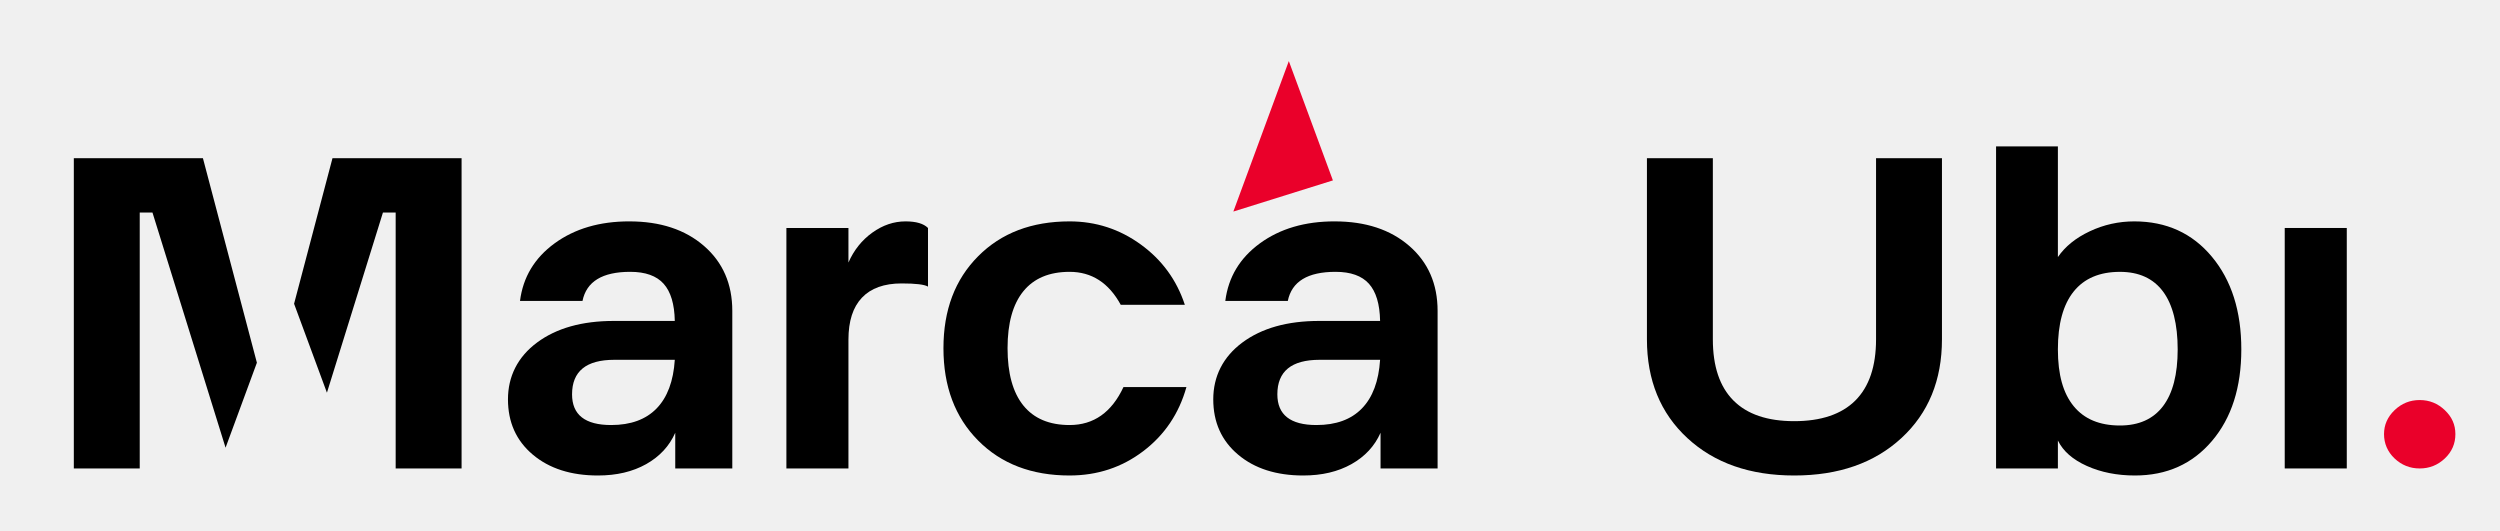
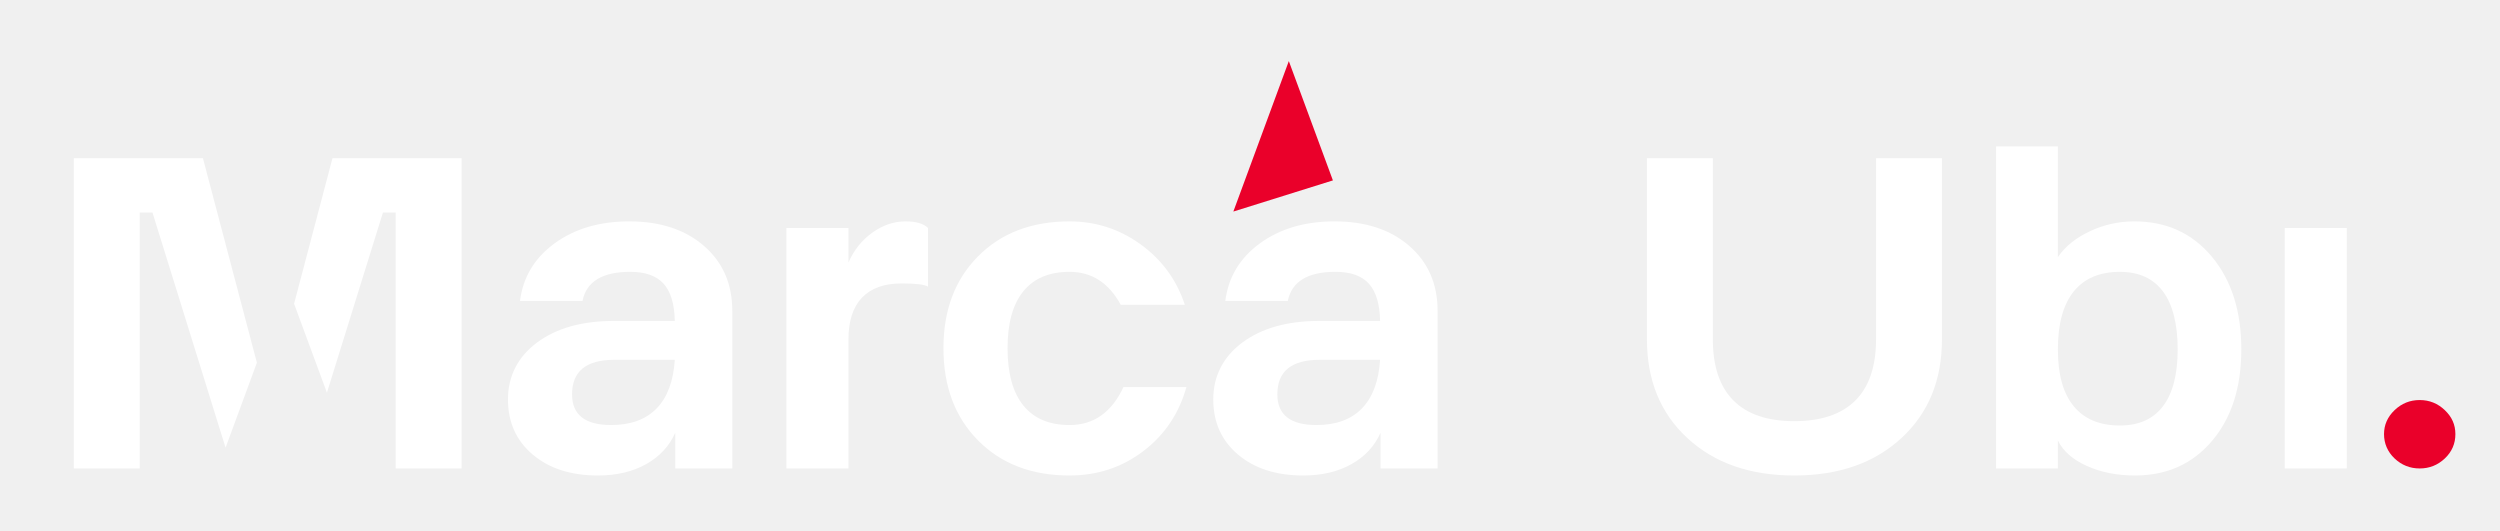
- <svg xmlns="http://www.w3.org/2000/svg" id="Layer_1" version="1.1" viewBox="0 0 2538.61 538.79">
+ <svg xmlns="http://www.w3.org/2000/svg" id="marca_ubi_vector" viewBox="0 0 2538.61 538.79">
  <defs>
    <style>
-       .st0 {
-         fill: #ea002a;
-       }
- 
-       .st1 {
-         fill: none;
-       }
- 
-       .st2 {
-         display: none;
-         fill: #fff;
-       }
- 
-       .st3 {
-         clip-path: url(#clippath);
-       }
+       .brand-letter { fill: #ffffff; }
+       .brand-red { fill: #ea002a; }
    </style>
-     <clipPath id="clippath">
-       <rect class="st1" x="-255.87" y="-1252.96" width="3080" height="3080" />
-     </clipPath>
  </defs>
-   <rect class="st2" x="-255.87" y="-1252.96" width="3080" height="3080" />
-   <g class="st3">
-     <path d="M639.05,224.8c31.39,0,56.66,8.31,75.82,24.93,19.16,16.62,28.74,38.62,28.74,66.01v159.95h-57.93v-36.24c-6,13.54-15.85,24.16-29.54,31.85-13.7,7.69-30.01,11.54-48.93,11.54-27.39,0-49.47-7.08-66.24-21.23-16.77-14.15-25.16-32.85-25.16-56.09s9.85-43.08,29.54-57.7c19.69-14.62,45.7-21.93,78.01-21.93h61.85c-.31-17.08-4.08-29.66-11.31-37.74-7.23-8.08-18.54-12.12-33.93-12.12-28.31,0-44.47,9.85-48.47,29.54h-63.47c3.08-24.16,14.81-43.66,35.2-58.51,20.39-14.85,45.66-22.27,75.82-22.27M620.59,431.6c19.85,0,35.23-5.61,46.16-16.85,10.92-11.23,17.08-27.7,18.47-49.39h-61.4c-28.62,0-42.93,11.69-42.93,35.08,0,20.77,13.23,31.16,39.7,31.16" />
-     <path d="M861.55,475.69h-63.01v-244.19h63.01v35.08c5.54-12.61,13.62-22.73,24.23-30.35,10.62-7.62,21.85-11.43,33.7-11.43,10.77,0,18.38,2.23,22.85,6.69v59.55c-3.54-2.15-12.46-3.23-26.77-3.23-17.7,0-31.12,4.81-40.28,14.43-9.16,9.62-13.73,23.81-13.73,42.58v130.87Z" />
-     <path d="M1086.12,482.84c-38.47,0-69.44-11.85-92.9-35.54-23.47-23.69-35.2-54.93-35.2-93.71s11.73-69.74,35.2-93.36c23.46-23.62,54.43-35.43,92.9-35.43,26.62,0,50.7,7.81,72.24,23.43,21.54,15.62,36.47,36.04,44.78,61.28h-65.09c-12.16-22.31-29.47-33.47-51.93-33.47-20.62,0-36.28,6.58-46.97,19.73-10.7,13.16-16.04,32.43-16.04,57.82s5.34,44.93,16.04,58.16c10.69,13.23,26.35,19.85,46.97,19.85,24.46,0,42.7-12.85,54.7-38.55h63.93c-7.54,26.93-22.16,48.62-43.85,65.09-21.7,16.47-46.62,24.69-74.78,24.69" />
-     <path d="M1355.24,224.8c31.39,0,56.66,8.31,75.82,24.93,19.16,16.62,28.74,38.62,28.74,66.01v159.95h-57.93v-36.24c-6,13.54-15.85,24.16-29.54,31.85-13.7,7.69-30.01,11.54-48.93,11.54-27.39,0-49.47-7.08-66.24-21.23-16.77-14.15-25.16-32.85-25.16-56.09s9.85-43.08,29.54-57.7c19.69-14.62,45.7-21.93,78.01-21.93h61.86c-.31-17.08-4.08-29.66-11.31-37.74-7.23-8.08-18.54-12.12-33.93-12.12-28.31,0-44.47,9.85-48.47,29.54h-63.47c3.08-24.16,14.81-43.66,35.2-58.51,20.39-14.85,45.66-22.27,75.82-22.27M1336.78,431.6c19.85,0,35.23-5.61,46.16-16.85,10.92-11.23,17.08-27.7,18.47-49.39h-61.4c-28.62,0-42.93,11.69-42.93,35.08,0,20.77,13.23,31.16,39.7,31.16" />
-     <path d="M1821.93,482.84c-44.93,0-81.09-12.65-108.48-37.97-27.39-25.31-41.08-58.74-41.08-100.29v-183.95h66.93v183.95c0,27.39,6.96,48.09,20.89,62.09,13.92,14,34.51,21,61.74,21s48.08-7,62.09-21c14-14,21-34.7,21-62.09v-183.95h66.93v183.95c0,41.55-13.73,74.97-41.2,100.29-27.47,25.31-63.74,37.97-108.82,37.97" />
-     <path d="M2167.91,482.84c-18.16,0-34.43-3.23-48.81-9.69-14.39-6.46-24.2-15.08-29.43-25.85v28.39h-62.78V148.64h62.78v112.4c7.39-10.77,18.19-19.5,32.43-26.2,14.23-6.69,29.27-10.04,45.12-10.04,32.62,0,58.89,11.97,78.82,35.89,19.93,23.93,29.89,55.28,29.89,94.05s-9.93,69.63-29.77,93.02c-19.85,23.39-45.93,35.08-78.24,35.08M2152.68,432.07c19.23,0,33.81-6.54,43.74-19.62,9.93-13.08,14.89-32.31,14.89-57.7s-4.96-45.43-14.89-58.74c-9.92-13.31-24.5-19.96-43.74-19.96-20.62,0-36.28,6.66-46.97,19.96-10.7,13.31-16.04,32.89-16.04,58.74s5.34,44.62,16.04,57.7c10.69,13.08,26.35,19.62,46.97,19.62" />
-     <rect x="2320.01" y="231.5" width="63.01" height="244.19" />
-     <path class="st0" d="M2482.58,416.49c-7.16-6.84-15.66-10.27-25.51-10.27s-18.35,3.43-25.5,10.27c-7.16,6.85-10.73,14.97-10.73,24.35s3.57,17.93,10.73,24.7c7.15,6.77,15.65,10.15,25.5,10.15s18.35-3.38,25.51-10.15c7.15-6.77,10.73-15.01,10.73-24.7s-3.58-17.5-10.73-24.35" />
-     <polyline class="st0" points="1252.39 214.83 1308.73 62.03 1353.49 183.19" />
-     <path d="M337.62,160.64l-39,147.8,33.36,90.32,56.88-182.96h12.92v259.89h66.93V160.64h-131.09ZM206.06,160.64H74.96v315.05h66.93V215.8h12.93l74.23,238.81,31.81-86.3-54.8-207.67Z" />
+   <g>
+     <path class="brand-letter" d="M639.05,224.8c31.39,0,56.66,8.31,75.82,24.93,19.16,16.62,28.74,38.62,28.74,66.01v159.95h-57.93v-36.24c-6,13.54-15.85,24.16-29.54,31.85-13.7,7.69-30.01,11.54-48.93,11.54-27.39,0-49.47-7.08-66.24-21.23-16.77-14.15-25.16-32.85-25.16-56.09s9.85-43.08,29.54-57.7c19.69-14.62,45.7-21.93,78.01-21.93h61.85c-.31-17.08-4.08-29.66-11.31-37.74-7.23-8.08-18.54-12.12-33.93-12.12-28.31,0-44.47,9.85-48.47,29.54h-63.47c3.08-24.16,14.81-43.66,35.2-58.51,20.39-14.85,45.66-22.27,75.82-22.27M620.59,431.6c19.85,0,35.23-5.61,46.16-16.85,10.92-11.23,17.08-27.7,18.47-49.39h-61.4c-28.62,0-42.93,11.69-42.93,35.08,0,20.77,13.23,31.16,39.7,31.16" />
+     <path class="brand-letter" d="M861.55,475.69h-63.01v-244.19h63.01v35.08c5.54-12.61,13.62-22.73,24.23-30.35,10.62-7.62,21.85-11.43,33.7-11.43,10.77,0,18.38,2.23,22.85,6.69v59.55c-3.54-2.15-12.46-3.23-26.77-3.23-17.7,0-31.12,4.81-40.28,14.43-9.16,9.62-13.73,23.81-13.73,42.58v130.87Z" />
+     <path class="brand-letter" d="M1086.12,482.84c-38.47,0-69.44-11.85-92.9-35.54-23.47-23.69-35.2-54.93-35.2-93.71s11.73-69.74,35.2-93.36c23.46-23.62,54.43-35.43,92.9-35.43,26.62,0,50.7,7.81,72.24,23.43,21.54,15.62,36.47,36.04,44.78,61.28h-65.09c-12.16-22.31-29.47-33.47-51.93-33.47-20.62,0-36.28,6.58-46.97,19.73-10.7,13.16-16.04,32.43-16.04,57.82s5.34,44.93,16.04,58.16c10.69,13.23,26.35,19.85,46.97,19.85,24.46,0,42.7-12.85,54.7-38.55h63.93c-7.54,26.93-22.16,48.62-43.85,65.09-21.7,16.47-46.62,24.69-74.78,24.69" />
+     <path class="brand-letter" d="M1355.24,224.8c31.39,0,56.66,8.31,75.82,24.93,19.16,16.62,28.74,38.62,28.74,66.01v159.95h-57.93v-36.24c-6,13.54-15.85,24.16-29.54,31.85-13.7,7.69-30.01,11.54-48.93,11.54-27.39,0-49.47-7.08-66.24-21.23-16.77-14.15-25.16-32.85-25.16-56.09s9.85-43.08,29.54-57.7c19.69-14.62,45.7-21.93,78.01-21.93h61.86c-.31-17.08-4.08-29.66-11.31-37.74-7.23-8.08-18.54-12.12-33.93-12.12-28.31,0-44.47,9.85-48.47,29.54h-63.47c3.08-24.16,14.81-43.66,35.2-58.51,20.39-14.85,45.66-22.27,75.82-22.27M1336.78,431.6c19.85,0,35.23-5.61,46.16-16.85,10.92-11.23,17.08-27.7,18.47-49.39h-61.4c-28.62,0-42.93,11.69-42.93,35.08,0,20.77,13.23,31.16,39.7,31.16" />
+     <path class="brand-letter" d="M1821.93,482.84c-44.93,0-81.09-12.65-108.48-37.97-27.39-25.31-41.08-58.74-41.08-100.29v-183.95h66.93v183.95c0,27.39,6.96,48.09,20.89,62.09,13.92,14,34.51,21,61.74,21s48.08-7,62.09-21c14-14,21-34.7,21-62.09v-183.95h66.93v183.95c0,41.55-13.73,74.97-41.2,100.29-27.47,25.31-63.74,37.97-108.82,37.97" />
+     <path class="brand-letter" d="M2167.91,482.84c-18.16,0-34.43-3.23-48.81-9.69-14.39-6.46-24.2-15.08-29.43-25.85v28.39h-62.78V148.64h62.78v112.4c7.39-10.77,18.19-19.5,32.43-26.2,14.23-6.69,29.27-10.04,45.12-10.04,32.62,0,58.89,11.97,78.82,35.89,19.93,23.93,29.89,55.28,29.89,94.05s-9.93,69.63-29.77,93.02c-19.85,23.39-45.93,35.08-78.24,35.08M2152.68,432.07c19.23,0,33.81-6.54,43.74-19.62,9.93-13.08,14.89-32.31,14.89-57.7s-4.96-45.43-14.89-58.74c-9.92-13.31-24.5-19.96-43.74-19.96-20.62,0-36.28,6.66-46.97,19.96-10.7,13.31-16.04,32.89-16.04,58.74s5.34,44.62,16.04,57.7c10.69,13.08,26.35,19.62,46.97,19.62" />
+     <rect class="brand-letter" x="2320.01" y="231.5" width="63.01" height="244.19" />
+     <path class="brand-red" d="M2482.58,416.49c-7.16-6.84-15.66-10.27-25.51-10.27s-18.35,3.43-25.5,10.27c-7.16,6.85-10.73,14.97-10.73,24.35s3.57,17.93,10.73,24.7c7.15,6.77,15.65,10.15,25.5,10.15s18.35-3.38,25.51-10.15c7.15-6.77,10.73-15.01,10.73-24.7s-3.58-17.5-10.73-24.35" />
+     <polyline class="brand-red" points="1252.39 214.83 1308.73 62.03 1353.49 183.19" />
+     <path class="brand-letter" d="M337.62,160.64l-39,147.8,33.36,90.32,56.88-182.96h12.92v259.89h66.93V160.64h-131.09ZM206.06,160.64H74.96v315.05h66.93V215.8h12.93l74.23,238.81,31.81-86.3-54.8-207.67Z" />
  </g>
</svg>
